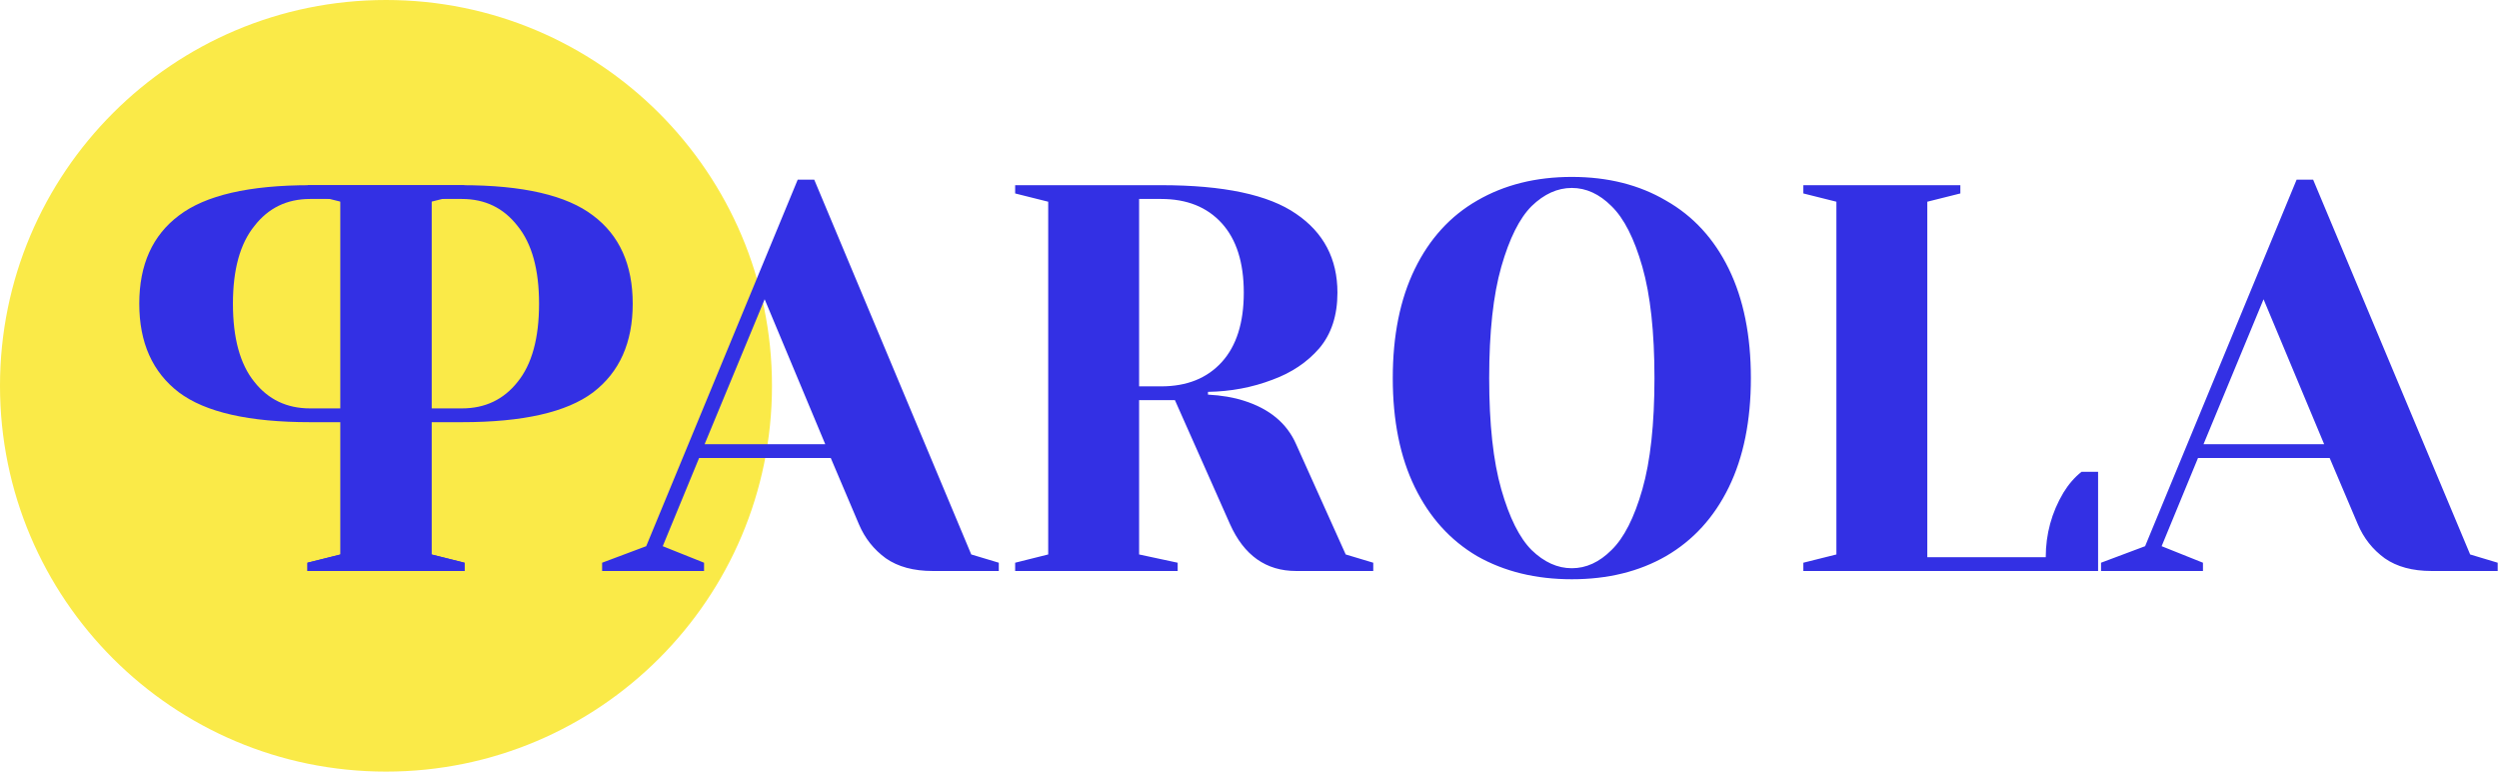
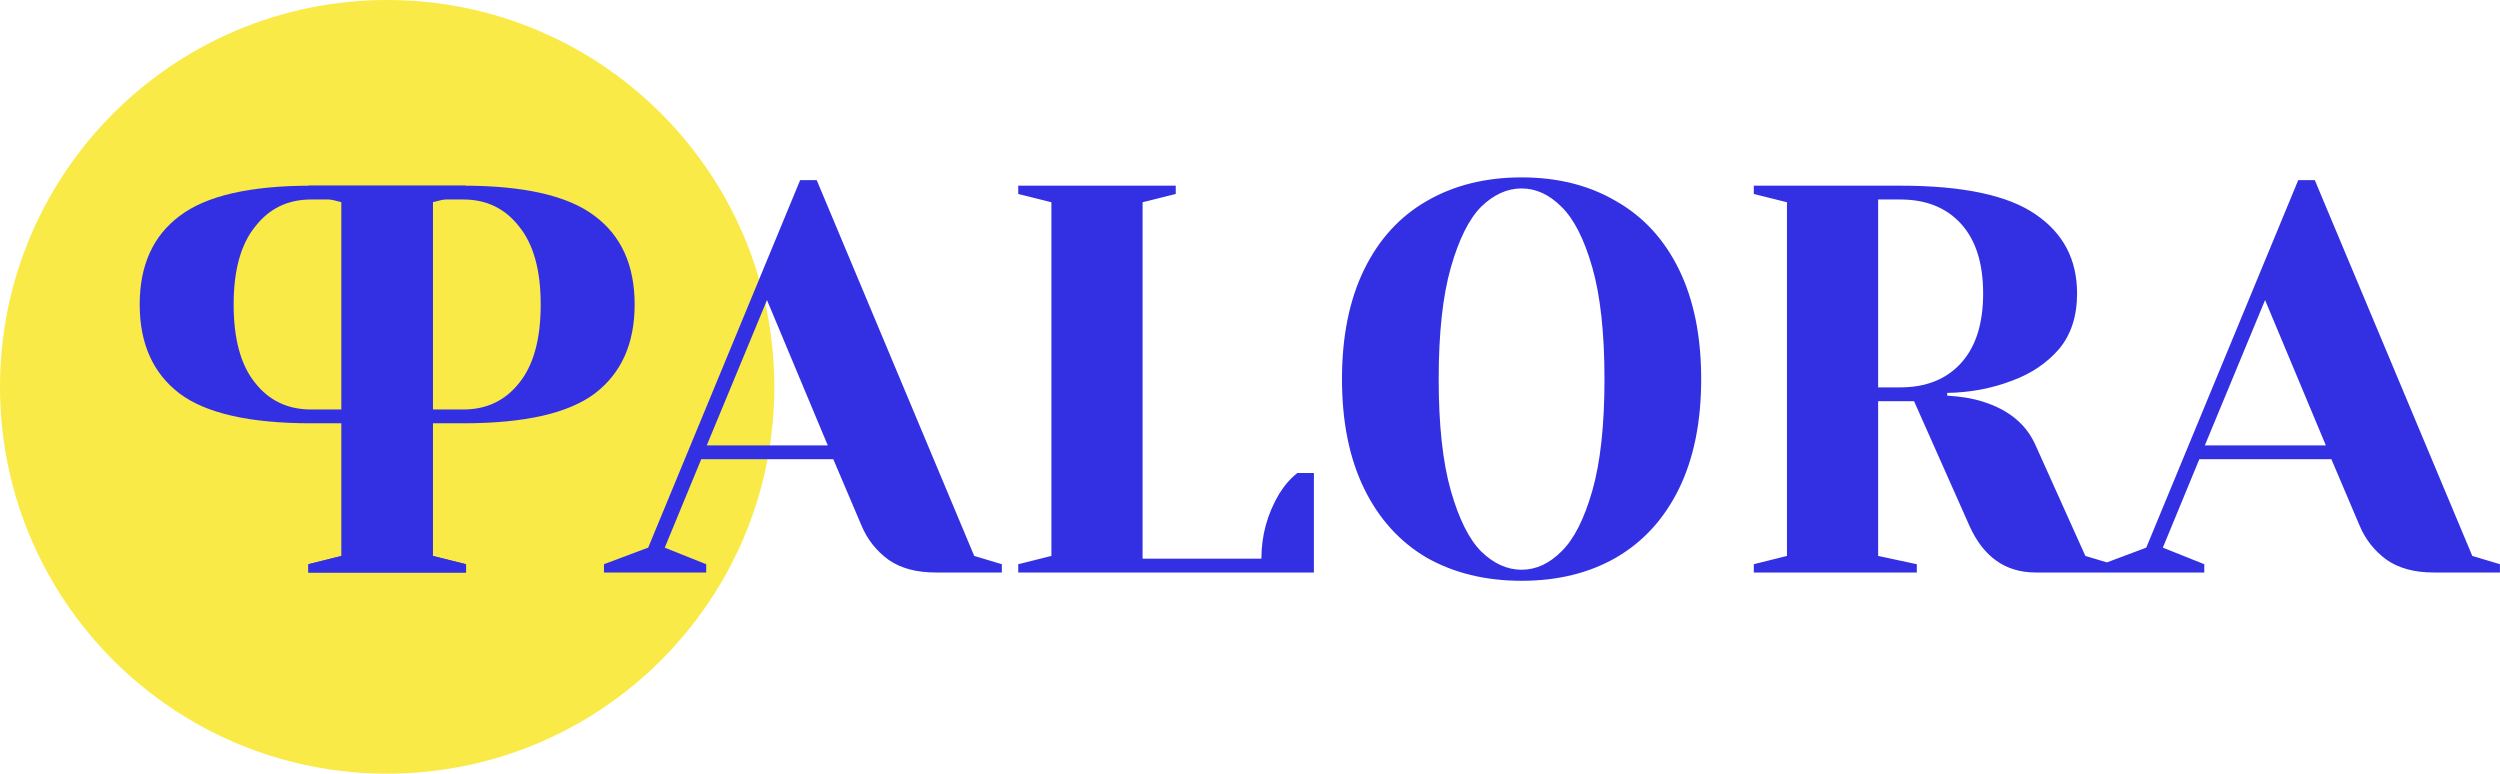
- <svg xmlns="http://www.w3.org/2000/svg" width="1134" height="350" viewBox="0 0 1134 350" fill="none">
+ <svg xmlns="http://www.w3.org/2000/svg" width="1131" height="350" viewBox="0 0 1131 350" fill="none">
  <ellipse cx="175.155" cy="175" rx="175.155" ry="175" fill="#FAEA48" />
-   <path d="M139.613 255.25L154.613 251.5V91.5L139.613 87.75V84H209.613C237.279 84 257.113 88.583 269.113 97.75C281.113 106.75 287.113 120.083 287.113 137.75C287.113 155.417 281.113 168.833 269.113 178C257.113 187 237.279 191.5 209.613 191.5H195.863V251.5L210.863 255.25V259H139.613V255.25ZM209.613 185.25C220.113 185.25 228.529 181.25 234.863 173.25C241.363 165.25 244.613 153.417 244.613 137.75C244.613 122.25 241.363 110.5 234.863 102.5C228.529 94.333 220.113 90.25 209.613 90.25H195.863V185.25H209.613ZM273.236 255.25L293.236 247.75L361.986 81.5H369.486L440.736 251.5L453.236 255.25V259H423.236C414.569 259 407.486 257.083 401.986 253.25C396.486 249.25 392.402 244.083 389.736 237.75L376.986 207.75H317.236L300.736 247.75L319.486 255.25V259H273.236V255.25ZM319.736 201.5H374.486L346.986 135.75L319.736 201.5ZM460.657 255.25L475.657 251.5V91.5L460.657 87.75V84H526.907C555.241 84 575.657 88.333 588.157 97C600.657 105.5 606.907 117.417 606.907 132.75C606.907 143.083 604.157 151.5 598.657 158C593.157 164.333 586.074 169.083 577.407 172.25C568.241 175.75 558.491 177.583 548.157 177.75V179C554.324 179.333 559.741 180.25 564.407 181.75C576.074 185.417 583.991 192 588.157 201.5L610.657 251.5L623.157 255.25V259H588.157C574.491 259 564.491 251.917 558.157 237.75L533.157 181.5H516.907V251.5L534.407 255.25V259H460.657V255.25ZM526.907 175.25C538.574 175.25 547.741 171.583 554.407 164.25C561.074 156.917 564.407 146.417 564.407 132.75C564.407 119.083 561.074 108.583 554.407 101.25C547.741 93.917 538.574 90.25 526.907 90.25H516.907V175.25H526.907ZM713.265 262.75C696.932 262.75 682.598 259.25 670.265 252.25C658.098 245.083 648.682 234.667 642.015 221C635.348 207.333 632.015 190.833 632.015 171.5C632.015 152.167 635.348 135.667 642.015 122C648.682 108.333 658.098 98 670.265 91C682.598 83.833 696.932 80.25 713.265 80.25C729.598 80.25 743.848 83.833 756.015 91C768.348 98 777.848 108.333 784.515 122C791.182 135.667 794.515 152.167 794.515 171.5C794.515 190.833 791.182 207.333 784.515 221C777.848 234.667 768.348 245.083 756.015 252.25C743.848 259.25 729.598 262.75 713.265 262.75ZM713.265 257.75C719.765 257.75 725.765 255 731.265 249.5C736.932 244 741.598 234.833 745.265 222C748.932 209.167 750.765 192.333 750.765 171.5C750.765 150.667 748.932 133.833 745.265 121C741.598 108.167 736.932 99 731.265 93.5C725.765 88 719.765 85.25 713.265 85.25C706.765 85.25 700.682 88 695.015 93.5C689.515 99 684.932 108.167 681.265 121C677.598 133.833 675.765 150.667 675.765 171.5C675.765 192.333 677.598 209.167 681.265 222C684.932 234.833 689.515 244 695.015 249.5C700.682 255 706.765 257.75 713.265 257.75ZM818.323 255.25L833.323 251.5V91.5L818.323 87.75V84H889.573V87.75L874.573 91.5V252.75H928.323C928.323 242.25 930.99 232.5 936.323 223.5C938.657 219.667 941.407 216.5 944.573 214H952.073V259H818.323V255.25ZM953.411 255.25L973.411 247.75L1042.16 81.5H1049.66L1120.91 251.5L1133.41 255.25V259H1103.41C1094.74 259 1087.66 257.083 1082.16 253.25C1076.66 249.25 1072.58 244.083 1069.91 237.75L1057.16 207.75H997.411L980.911 247.75L999.661 255.25V259H953.411V255.25ZM999.911 201.5H1054.66L1027.16 135.75L999.911 201.5Z" fill="#3330E4" />
+   <path d="M139.613 255.25L154.613 251.5V91.5L139.613 87.75V84H209.613C237.279 84 257.113 88.583 269.113 97.75C281.113 106.75 287.113 120.083 287.113 137.75C287.113 155.417 281.113 168.833 269.113 178C257.113 187 237.279 191.5 209.613 191.5H195.863V251.5L210.863 255.25V259H139.613V255.25ZM209.613 185.25C220.113 185.25 228.529 181.25 234.863 173.25C241.363 165.25 244.613 153.417 244.613 137.75C244.613 122.25 241.363 110.5 234.863 102.5C228.529 94.333 220.113 90.25 209.613 90.25H195.863V185.25H209.613ZM273.236 255.25L293.236 247.75L361.986 81.5H369.486L440.736 251.5L453.236 255.25V259H423.236C414.569 259 407.486 257.083 401.986 253.25C396.486 249.25 392.402 244.083 389.736 237.75L376.986 207.75H317.236L300.736 247.75L319.486 255.25V259H273.236V255.25ZM319.736 201.5H374.486L346.986 135.75L319.736 201.5ZM460.657 255.25L475.657 251.5V91.5L460.657 87.75V84H531.907V87.75L516.907 91.5V252.75H570.657C570.657 242.25 573.324 232.5 578.657 223.5C580.991 219.667 583.741 216.5 586.907 214H594.407V259H460.657V255.25ZM688.363 262.75C672.029 262.75 657.696 259.25 645.363 252.25C633.196 245.083 623.779 234.667 617.113 221C610.446 207.333 607.113 190.833 607.113 171.5C607.113 152.167 610.446 135.667 617.113 122C623.779 108.333 633.196 98 645.363 91C657.696 83.833 672.029 80.25 688.363 80.25C704.696 80.25 718.946 83.833 731.113 91C743.446 98 752.946 108.333 759.613 122C766.279 135.667 769.613 152.167 769.613 171.5C769.613 190.833 766.279 207.333 759.613 221C752.946 234.667 743.446 245.083 731.113 252.25C718.946 259.25 704.696 262.75 688.363 262.75ZM688.363 257.75C694.863 257.75 700.863 255 706.363 249.5C712.029 244 716.696 234.833 720.363 222C724.029 209.167 725.863 192.333 725.863 171.5C725.863 150.667 724.029 133.833 720.363 121C716.696 108.167 712.029 99 706.363 93.5C700.863 88 694.863 85.25 688.363 85.25C681.863 85.25 675.779 88 670.113 93.5C664.613 99 660.029 108.167 656.363 121C652.696 133.833 650.863 150.667 650.863 171.5C650.863 192.333 652.696 209.167 656.363 222C660.029 234.833 664.613 244 670.113 249.5C675.779 255 681.863 257.75 688.363 257.75ZM793.421 255.25L808.421 251.5V91.5L793.421 87.75V84H859.671C888.004 84 908.421 88.333 920.921 97C933.421 105.5 939.671 117.417 939.671 132.75C939.671 143.083 936.921 151.5 931.421 158C925.921 164.333 918.838 169.083 910.171 172.25C901.004 175.75 891.254 177.583 880.921 177.75V179C887.088 179.333 892.504 180.25 897.171 181.75C908.838 185.417 916.754 192 920.921 201.5L943.421 251.5L955.921 255.25V259H920.921C907.254 259 897.254 251.917 890.921 237.75L865.921 181.5H849.671V251.5L867.171 255.25V259H793.421V255.25ZM859.671 175.25C871.338 175.25 880.504 171.583 887.171 164.25C893.838 156.917 897.171 146.417 897.171 132.75C897.171 119.083 893.838 108.583 887.171 101.25C880.504 93.917 871.338 90.25 859.671 90.25H849.671V175.25H859.671ZM950.97 255.25L970.97 247.75L1039.72 81.5H1047.22L1118.47 251.5L1130.97 255.25V259H1100.97C1092.3 259 1085.22 257.083 1079.72 253.25C1074.22 249.25 1070.14 244.083 1067.47 237.75L1054.72 207.75H994.97L978.47 247.75L997.22 255.25V259H950.97V255.25ZM997.47 201.5H1052.22L1024.72 135.75L997.47 201.5Z" fill="#3330E4" />
  <path d="M210.698 255.25L195.698 251.5L195.698 91.5L210.698 87.75V84L140.698 84C113.031 84 93.198 88.583 81.198 97.75C69.198 106.75 63.197 120.083 63.197 137.75C63.197 155.417 69.198 168.833 81.198 178C93.198 187 113.031 191.5 140.698 191.5L154.448 191.5L154.448 251.5L139.448 255.25L139.448 259H210.698V255.25ZM140.698 185.25C130.198 185.25 121.781 181.25 115.448 173.25C108.948 165.25 105.698 153.417 105.698 137.75C105.698 122.25 108.948 110.5 115.448 102.5C121.781 94.333 130.198 90.25 140.698 90.25L154.448 90.25L154.448 185.25L140.698 185.25Z" fill="#3330E4" />
</svg>
